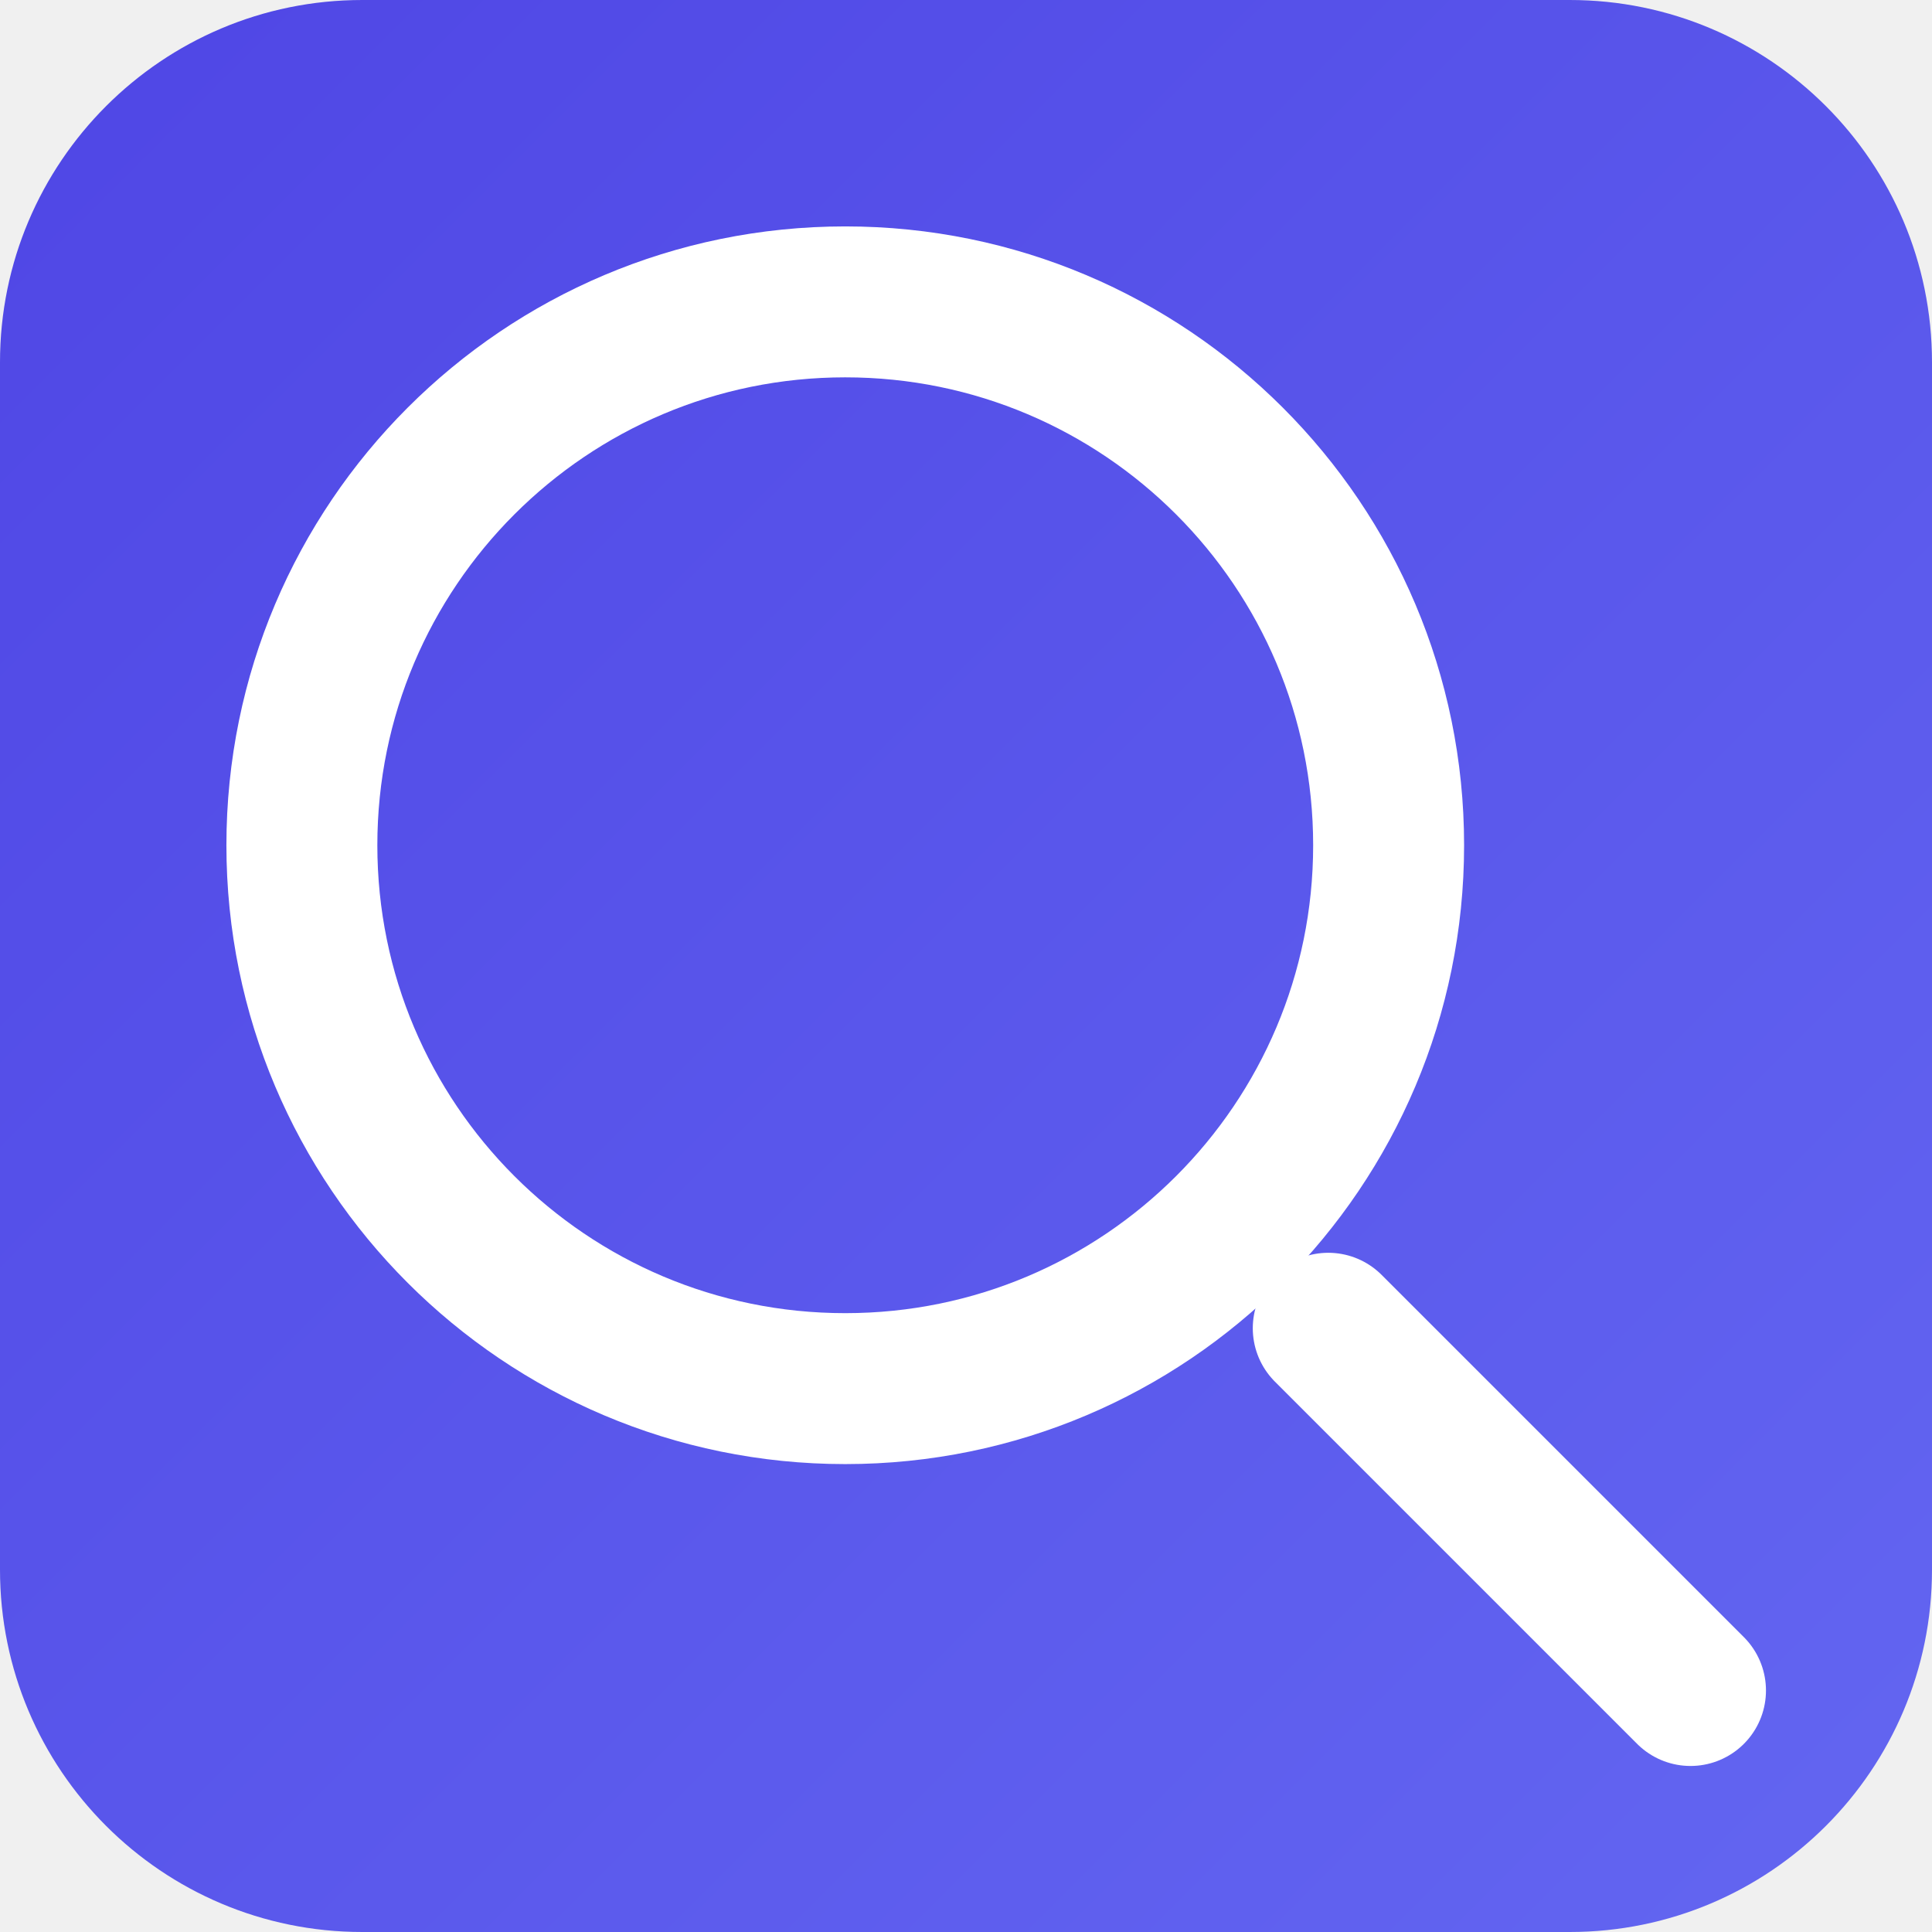
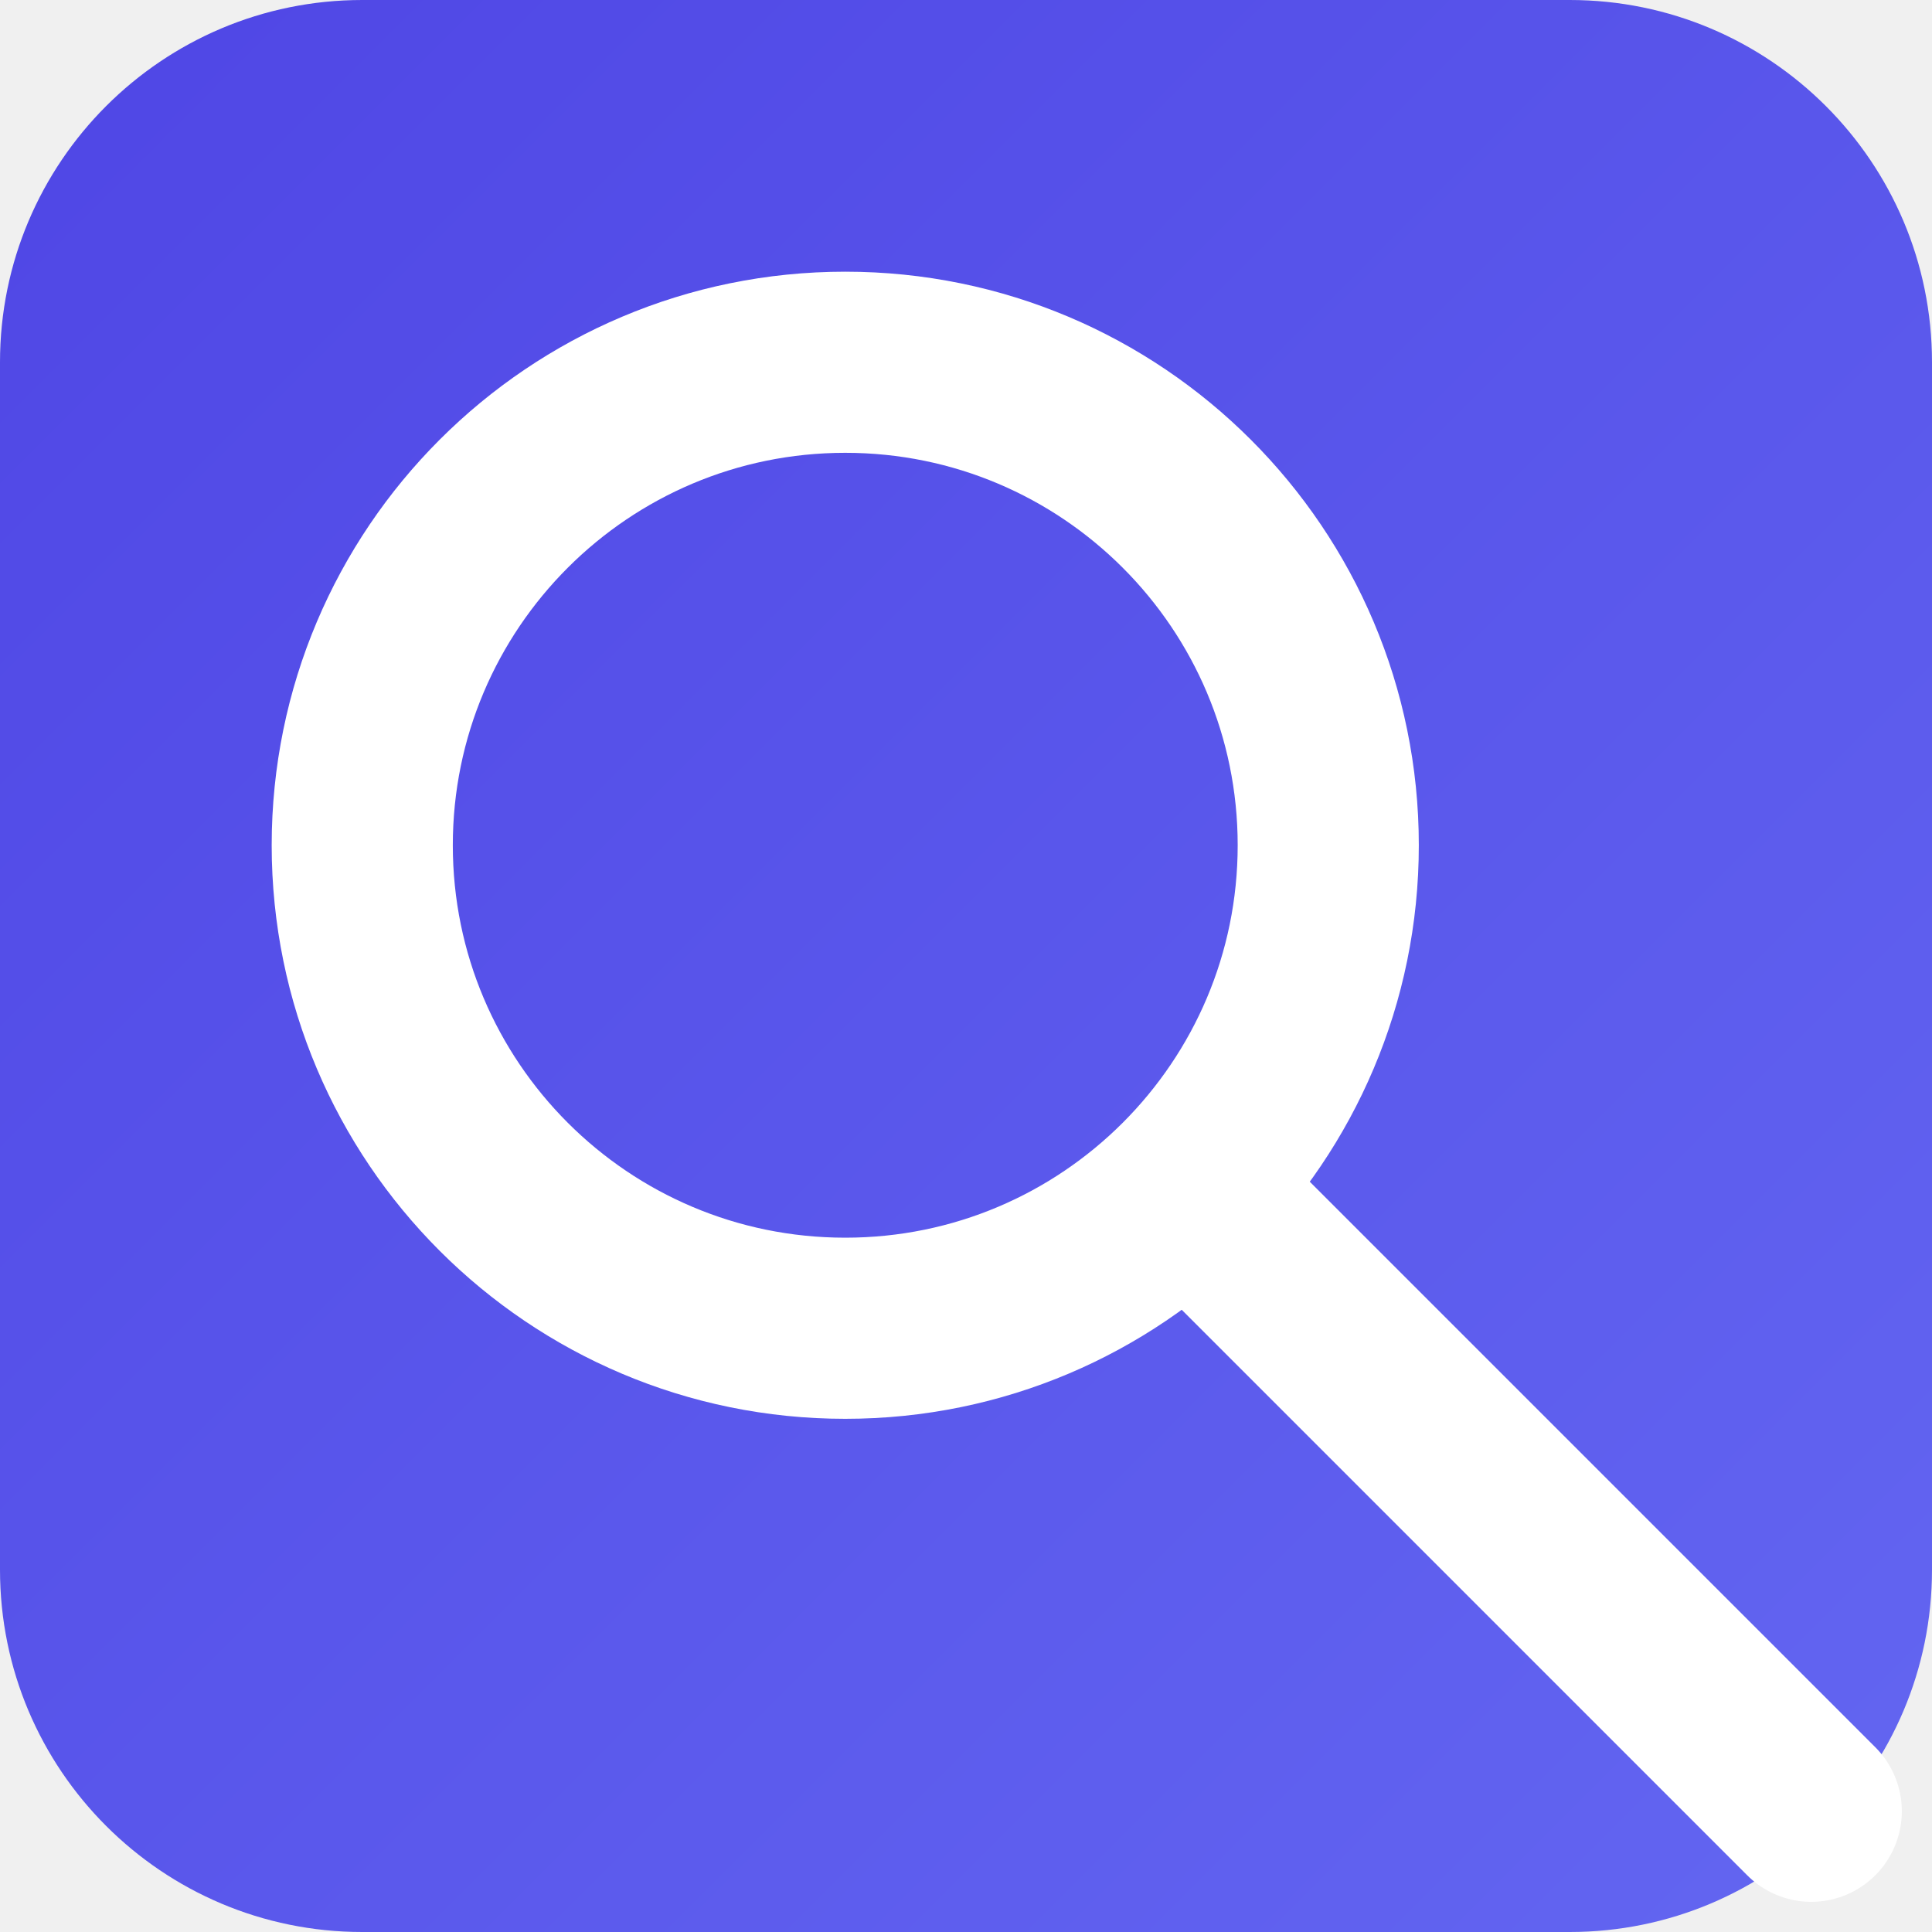
<svg xmlns="http://www.w3.org/2000/svg" viewBox="0 0 32 32" fill="none">
  <rect width="32" height="32" rx="6" fill="url(#favicon-bg)" />
-   <circle cx="14" cy="14" r="9" stroke="white" stroke-width="2.5" fill="none" stroke-linecap="round" stroke-linejoin="round" />
-   <path d="M22 22 L28 28" stroke="white" stroke-width="2.5" stroke-linecap="round" />
+   <circle cx="14" cy="14" r="8" stroke="white" stroke-width="3" fill="none" stroke-linecap="round" stroke-linejoin="round" />
+   <path d="M20.5 20.5 L30 30" stroke="white" stroke-width="3" stroke-linecap="round" />
  <defs>
    <linearGradient id="favicon-bg" x1="0" y1="0" x2="32" y2="32" gradientUnits="userSpaceOnUse">
      <stop offset="0%" stop-color="#4f46e5" />
      <stop offset="100%" stop-color="#6366f1" />
    </linearGradient>
  </defs>
</svg>
